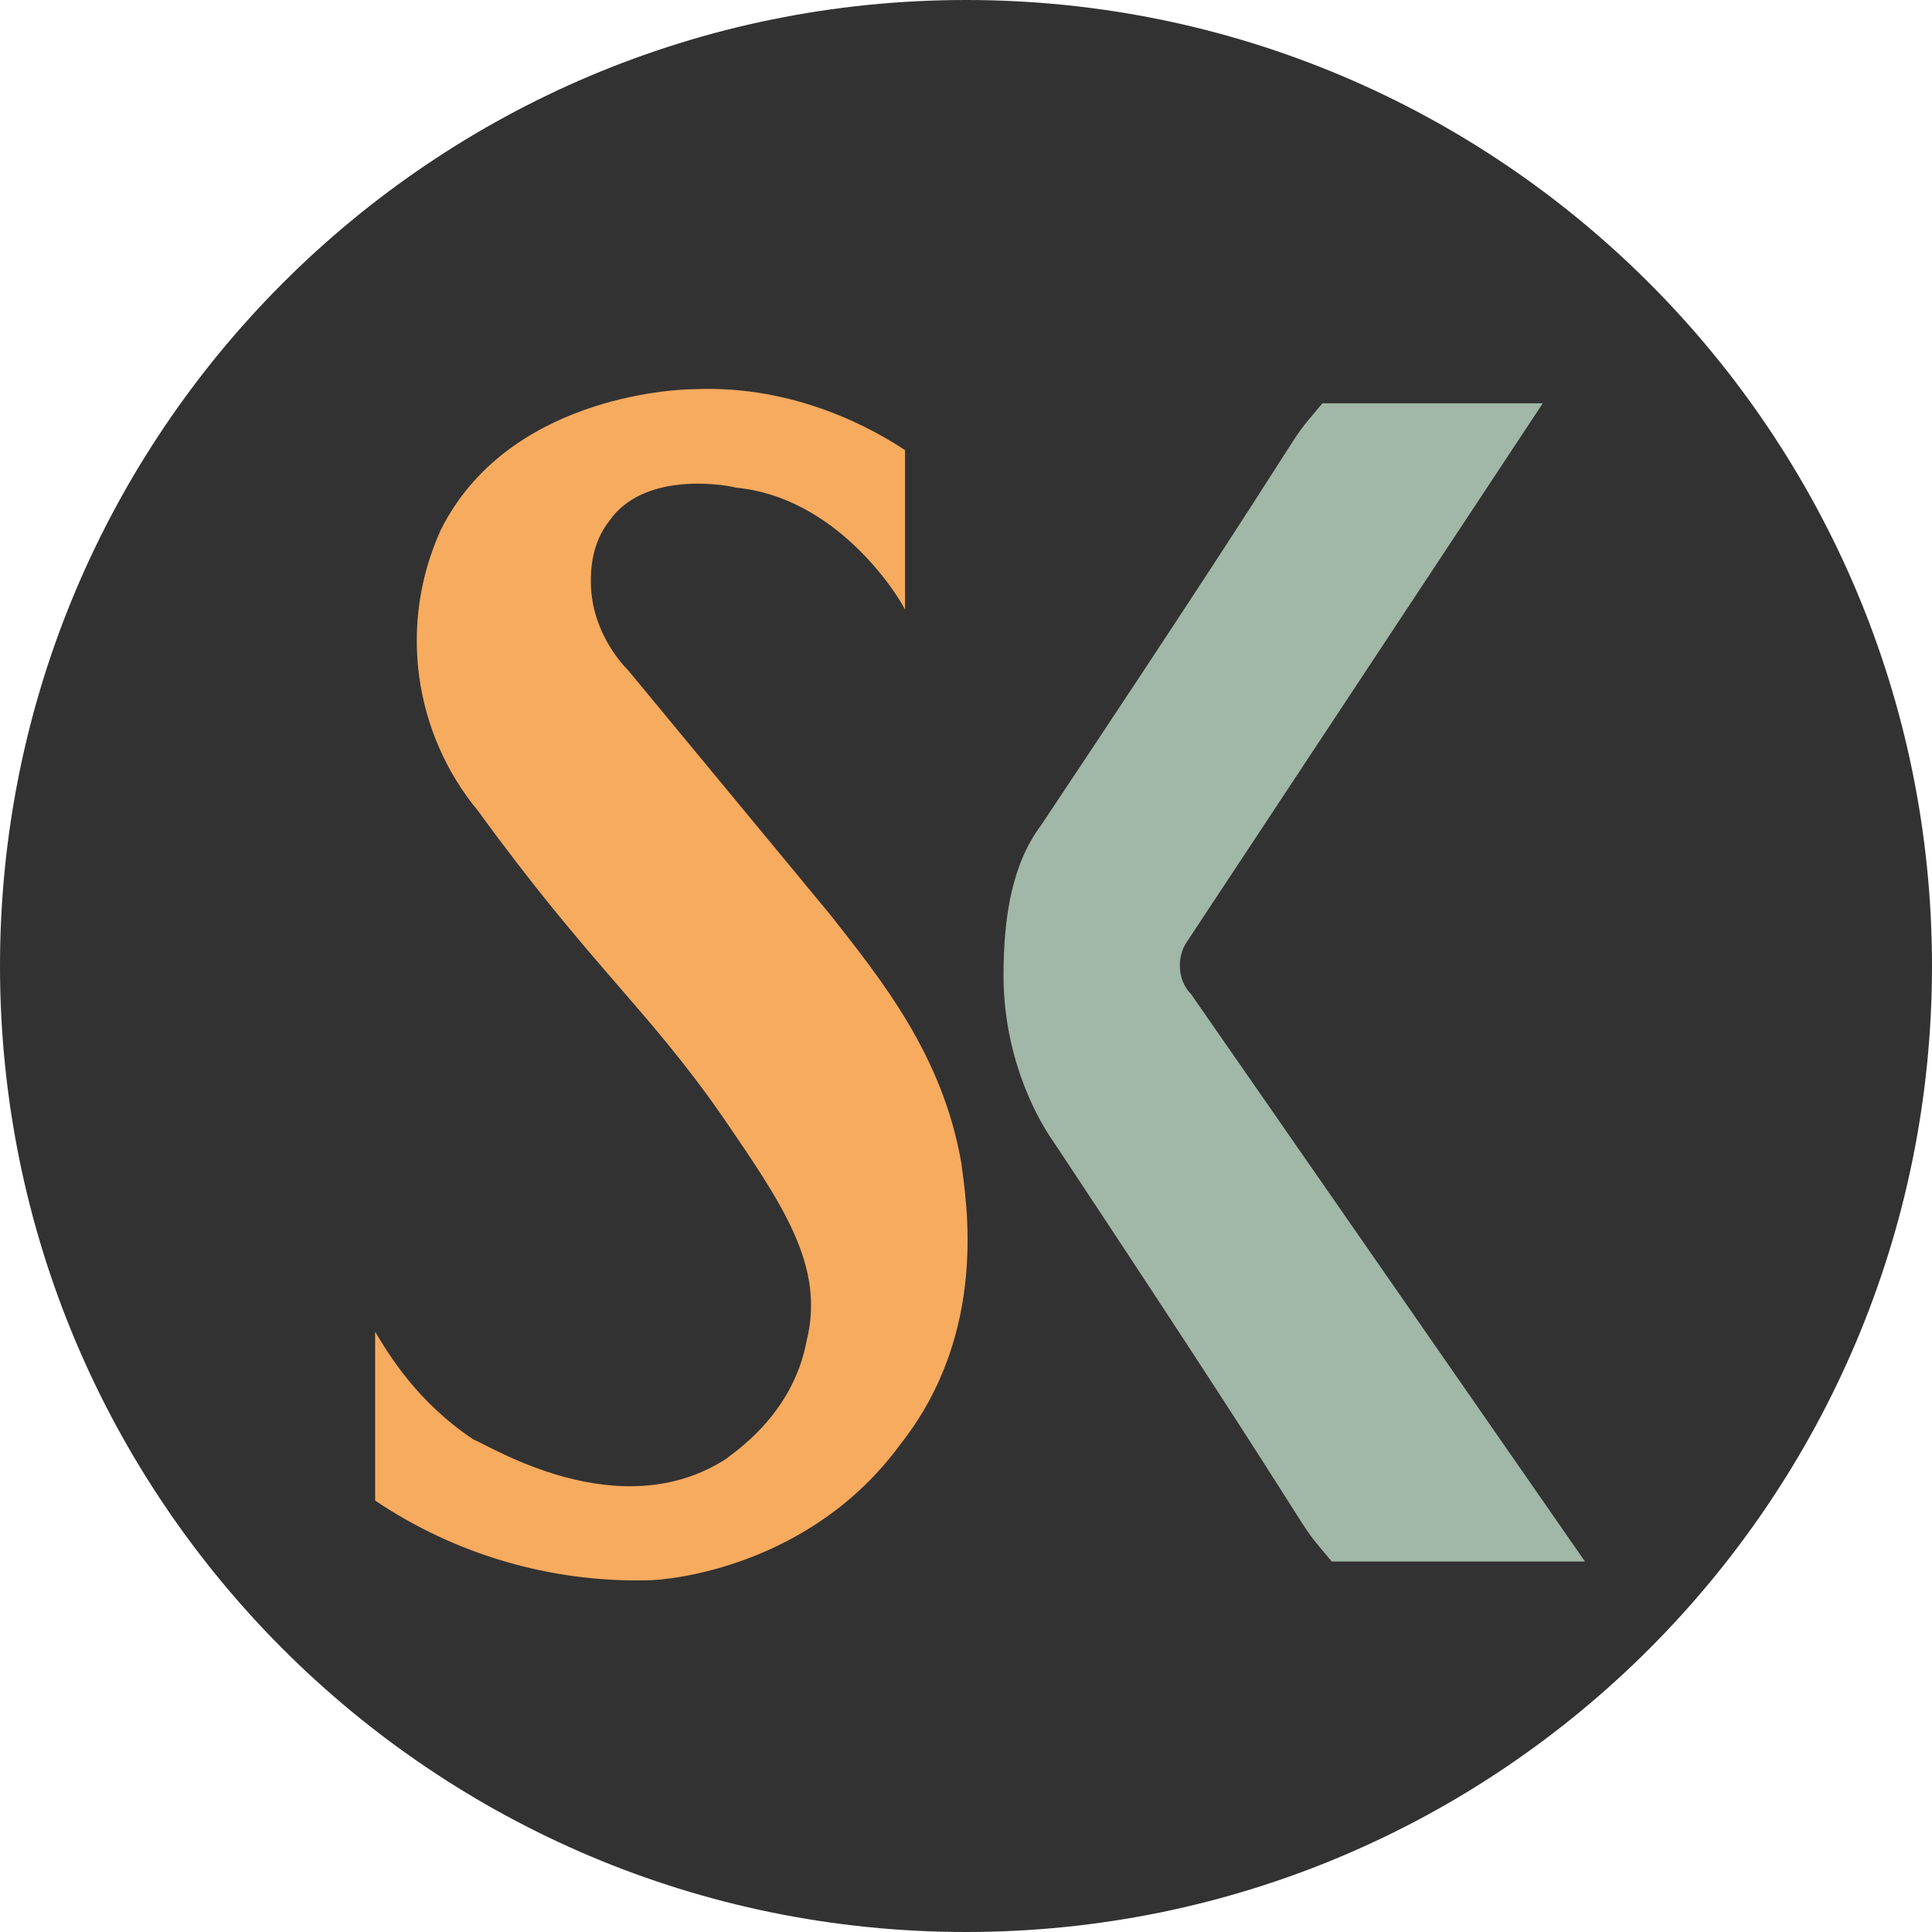
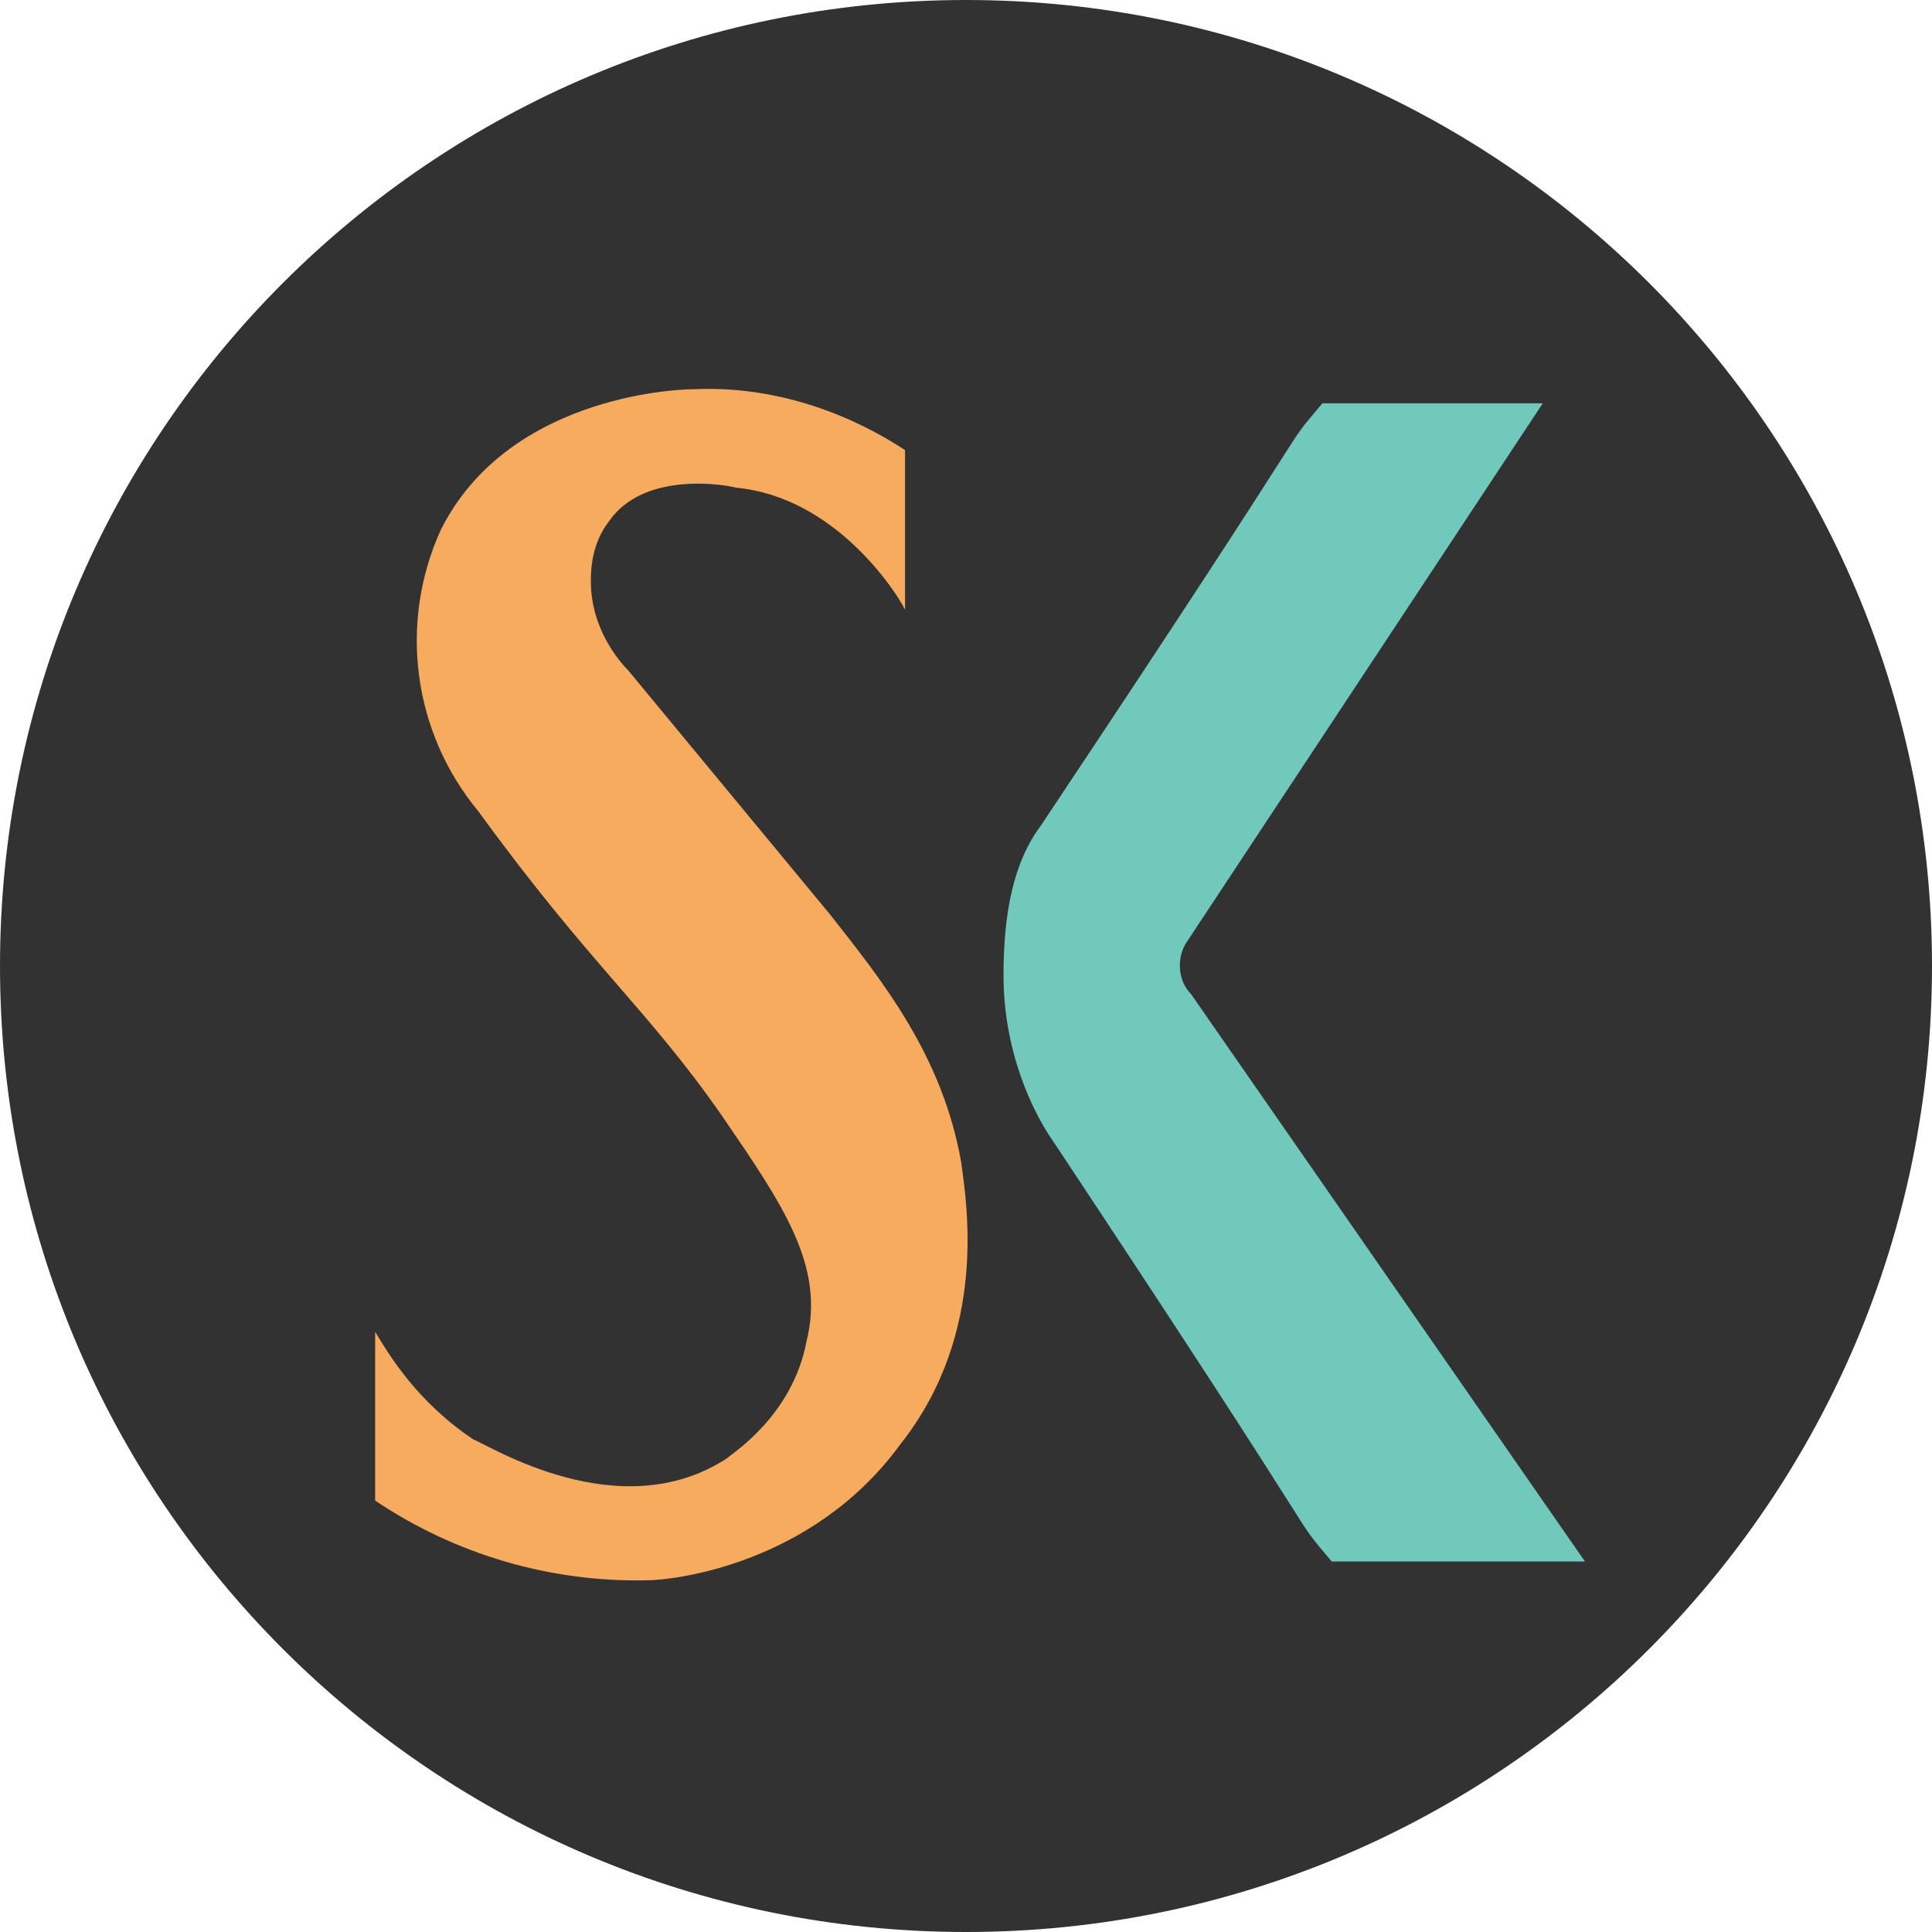
<svg xmlns="http://www.w3.org/2000/svg" viewBox="0 0 412 412">
  <circle cx="206" cy="206" r="206" fill="#333232" />
  <path fill="#f7ab5e" d="M193 130V96c-6-4-23-14-45-13-5 0-40 2-54 30a57 57 0 0 0 8 60c24 33 36 42 52 65 13 19 22 32 18 48-3 16-16 24-17 25-23 15-51-3-54-4-12-8-18-18-21-23v36a100 100 0 0 0 58 17c5 0 35-3 54-29 19-24 14-52 13-60-4-23-17-39-28-53l-43-52c-2-2-8-9-8-19 0-2 0-8 4-13 7-10 23-8 27-7 21 2 34 22 36 26Z" />
-   <path fill="#a1b7a7" d="M282 86c-10 12 4-6-60 90-6 8-8 19-8 32 0 16 6 29 11 36 63 95 49 77 59 89h54l-84-121c-3-3-3-8-1-11l76-115h-47Z" />
+   <path fill="#70c9bb" d="M282 86c-10 12 4-6-60 90-6 8-8 19-8 32 0 16 6 29 11 36 63 95 49 77 59 89h54l-84-121c-3-3-3-8-1-11l76-115h-47Z" />
</svg>
